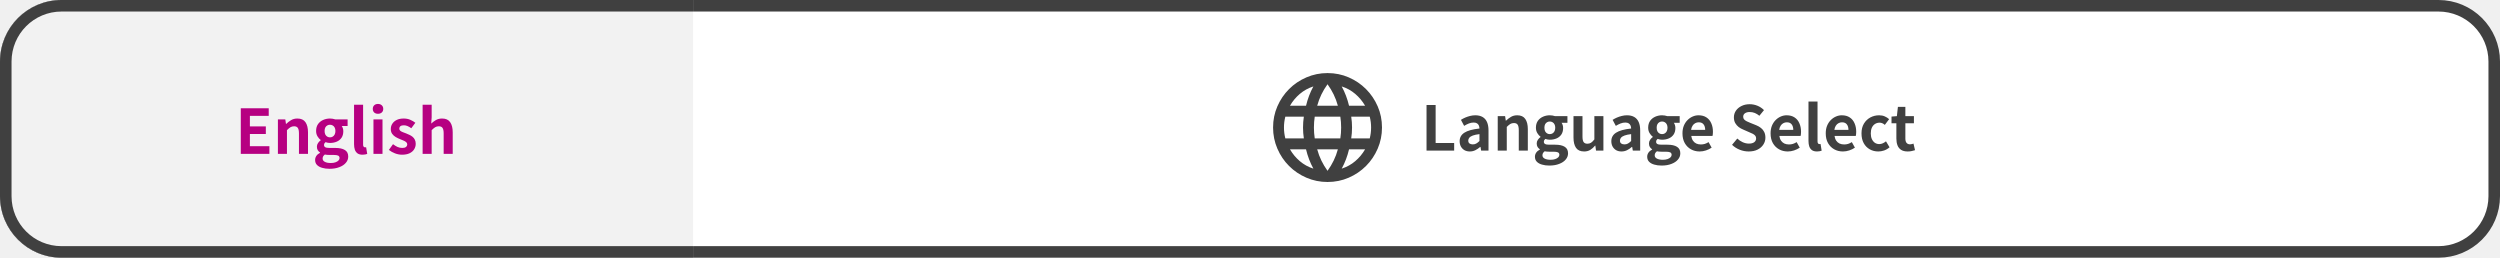
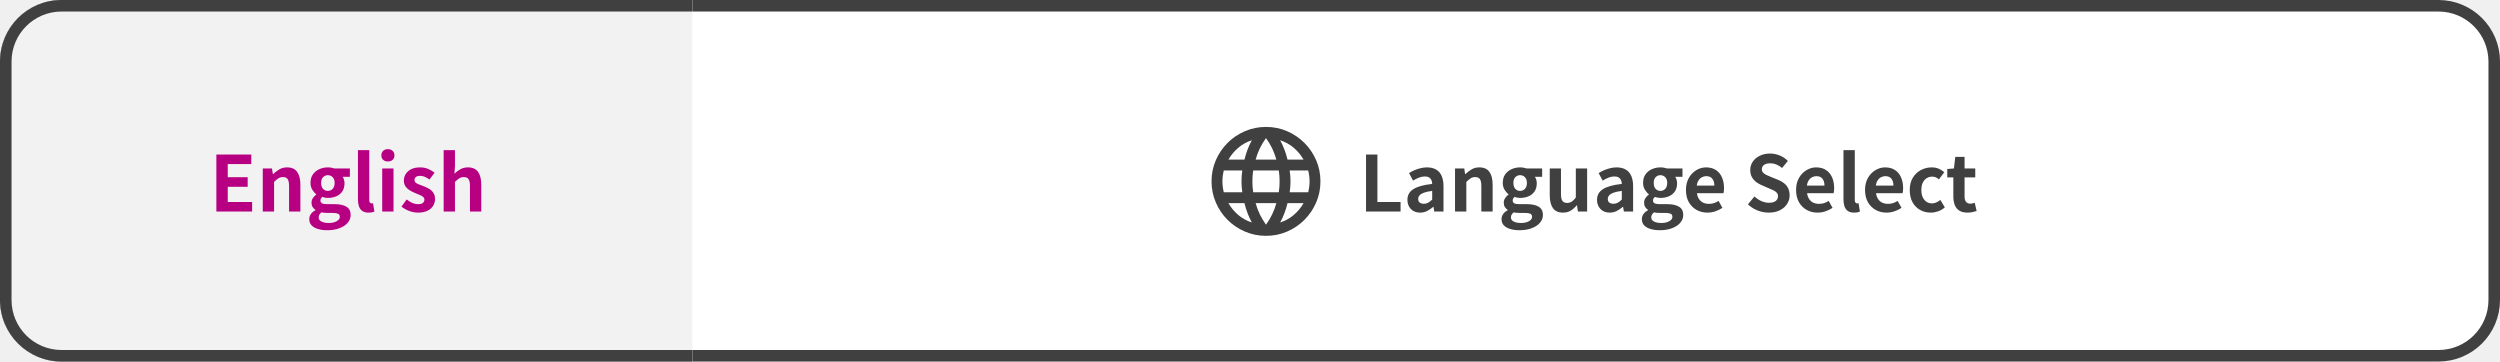
- <svg xmlns="http://www.w3.org/2000/svg" width="650" height="67" viewBox="0 0 650 67" fill="none">
-   <rect x="1.5" y="1.5" width="647" height="64" rx="14.5" fill="white" />
-   <rect x="1.5" y="1.5" width="647" height="64" rx="14.5" stroke="#404040" stroke-width="3" />
+ <svg xmlns="http://www.w3.org/2000/svg" width="650" height="94" viewBox="0 0 650 94" fill="none">
+   <rect x="1.5" y="1.5" width="647" height="91" rx="14.5" fill="white" />
+   <rect x="1.5" y="1.5" width="647" height="91" rx="14.5" stroke="#404040" stroke-width="3" />
  <mask id="path-2-inside-1_28_1724" fill="white">
-     <path d="M0 16C0 7.163 7.163 0 16 0H180.198V67H16C7.163 67 0 59.837 0 51V16Z" />
+     <path d="M0 16C0 7.163 7.163 0 16 0H180V94H16C7.163 94 0 86.837 0 78V16Z" />
  </mask>
-   <path d="M0 16C0 7.163 7.163 0 16 0H180.198V67H16C7.163 67 0 59.837 0 51V16Z" fill="#F2F2F2" />
-   <path d="M-3 16C-3 5.507 5.507 -3 16 -3H180.198V3H16C8.82 3 3 8.82 3 16H-3ZM180.198 70H16C5.507 70 -3 61.493 -3 51H3C3 58.18 8.82 64 16 64H180.198V70ZM16 70C5.507 70 -3 61.493 -3 51V16C-3 5.507 5.507 -3 16 -3V3C8.82 3 3 8.82 3 16V51C3 58.18 8.82 64 16 64V70ZM16 64M180.198 0V67V0" fill="#404040" mask="url(#path-2-inside-1_28_1724)" />
-   <path d="M62.604 40V28.144H69.868V30.128H64.972V32.864H69.116V34.848H64.972V38.016H70.044V40H62.604ZM72.256 40V31.04H74.176L74.352 32.224H74.4C74.795 31.84 75.227 31.509 75.696 31.232C76.165 30.955 76.704 30.816 77.312 30.816C78.283 30.816 78.987 31.136 79.424 31.776C79.862 32.405 80.08 33.285 80.08 34.416V40H77.728V34.704C77.728 34.011 77.627 33.525 77.424 33.248C77.232 32.971 76.912 32.832 76.464 32.832C76.102 32.832 75.781 32.917 75.504 33.088C75.237 33.259 74.939 33.509 74.608 33.84V40H72.256ZM85.658 43.888C84.954 43.888 84.32 43.803 83.754 43.632C83.189 43.472 82.741 43.221 82.41 42.88C82.09 42.549 81.93 42.117 81.93 41.584C81.93 41.211 82.037 40.864 82.25 40.544C82.463 40.224 82.784 39.952 83.21 39.728V39.648C82.975 39.499 82.778 39.301 82.618 39.056C82.469 38.811 82.394 38.501 82.394 38.128C82.394 37.797 82.49 37.488 82.682 37.2C82.885 36.901 83.12 36.656 83.386 36.464V36.4C83.077 36.176 82.799 35.861 82.554 35.456C82.309 35.051 82.186 34.581 82.186 34.048C82.186 33.344 82.352 32.752 82.682 32.272C83.023 31.792 83.472 31.429 84.026 31.184C84.581 30.939 85.168 30.816 85.786 30.816C86.053 30.816 86.298 30.837 86.522 30.88C86.757 30.923 86.97 30.976 87.162 31.04H90.378V32.768H88.858C88.975 32.928 89.072 33.125 89.146 33.36C89.221 33.595 89.258 33.851 89.258 34.128C89.258 34.8 89.103 35.365 88.794 35.824C88.485 36.272 88.069 36.608 87.546 36.832C87.023 37.056 86.437 37.168 85.786 37.168C85.626 37.168 85.445 37.152 85.242 37.12C85.04 37.077 84.837 37.024 84.634 36.96C84.517 37.067 84.421 37.179 84.346 37.296C84.282 37.403 84.25 37.552 84.25 37.744C84.25 37.968 84.352 38.144 84.554 38.272C84.767 38.4 85.135 38.464 85.658 38.464H87.194C88.272 38.464 89.098 38.645 89.674 39.008C90.25 39.36 90.538 39.925 90.538 40.704C90.538 41.312 90.335 41.851 89.93 42.32C89.535 42.8 88.97 43.179 88.234 43.456C87.509 43.744 86.65 43.888 85.658 43.888ZM85.786 35.712C86.053 35.712 86.293 35.648 86.506 35.52C86.719 35.392 86.89 35.205 87.018 34.96C87.146 34.704 87.21 34.4 87.21 34.048C87.21 33.696 87.146 33.403 87.018 33.168C86.89 32.923 86.719 32.741 86.506 32.624C86.293 32.496 86.053 32.432 85.786 32.432C85.53 32.432 85.296 32.496 85.082 32.624C84.869 32.741 84.698 32.923 84.57 33.168C84.453 33.403 84.394 33.696 84.394 34.048C84.394 34.4 84.453 34.704 84.57 34.96C84.698 35.205 84.869 35.392 85.082 35.52C85.296 35.648 85.53 35.712 85.786 35.712ZM86.01 42.384C86.469 42.384 86.864 42.325 87.194 42.208C87.535 42.091 87.802 41.936 87.994 41.744C88.186 41.552 88.282 41.339 88.282 41.104C88.282 40.784 88.154 40.565 87.898 40.448C87.642 40.341 87.274 40.288 86.794 40.288H85.69C85.424 40.288 85.194 40.277 85.002 40.256C84.81 40.245 84.629 40.219 84.458 40.176C84.255 40.336 84.106 40.501 84.01 40.672C83.925 40.853 83.882 41.04 83.882 41.232C83.882 41.595 84.074 41.877 84.458 42.08C84.842 42.283 85.359 42.384 86.01 42.384ZM94.277 40.224C93.722 40.224 93.285 40.112 92.965 39.888C92.645 39.653 92.41 39.333 92.261 38.928C92.122 38.512 92.053 38.032 92.053 37.488V27.232H94.405V37.584C94.405 37.851 94.453 38.037 94.549 38.144C94.656 38.251 94.762 38.304 94.869 38.304C94.922 38.304 94.97 38.304 95.013 38.304C95.056 38.293 95.114 38.283 95.189 38.272L95.477 40.016C95.338 40.069 95.168 40.117 94.965 40.16C94.773 40.203 94.544 40.224 94.277 40.224ZM97.1 40V31.04H99.452V40H97.1ZM98.284 29.584C97.868 29.584 97.537 29.472 97.292 29.248C97.047 29.013 96.924 28.699 96.924 28.304C96.924 27.92 97.047 27.611 97.292 27.376C97.537 27.141 97.868 27.024 98.284 27.024C98.679 27.024 99.004 27.141 99.26 27.376C99.516 27.611 99.644 27.92 99.644 28.304C99.644 28.699 99.516 29.013 99.26 29.248C99.004 29.472 98.679 29.584 98.284 29.584ZM104.519 40.224C103.922 40.224 103.314 40.107 102.695 39.872C102.087 39.637 101.559 39.339 101.111 38.976L102.183 37.488C102.578 37.787 102.967 38.027 103.351 38.208C103.746 38.379 104.157 38.464 104.583 38.464C105.031 38.464 105.357 38.379 105.559 38.208C105.773 38.027 105.879 37.797 105.879 37.52C105.879 37.296 105.789 37.109 105.607 36.96C105.426 36.8 105.191 36.661 104.903 36.544C104.615 36.416 104.317 36.293 104.007 36.176C103.634 36.027 103.261 35.845 102.887 35.632C102.525 35.419 102.221 35.147 101.975 34.816C101.73 34.475 101.607 34.053 101.607 33.552C101.607 33.019 101.746 32.549 102.023 32.144C102.301 31.728 102.685 31.403 103.175 31.168C103.677 30.933 104.269 30.816 104.951 30.816C105.602 30.816 106.178 30.928 106.679 31.152C107.191 31.376 107.629 31.632 107.991 31.92L106.935 33.344C106.615 33.109 106.295 32.923 105.975 32.784C105.666 32.645 105.346 32.576 105.015 32.576C104.599 32.576 104.295 32.656 104.103 32.816C103.911 32.976 103.815 33.184 103.815 33.44C103.815 33.653 103.895 33.835 104.055 33.984C104.215 34.123 104.434 34.245 104.711 34.352C104.989 34.459 105.282 34.571 105.591 34.688C105.89 34.795 106.183 34.923 106.471 35.072C106.77 35.211 107.042 35.381 107.287 35.584C107.533 35.787 107.725 36.037 107.863 36.336C108.013 36.624 108.087 36.976 108.087 37.392C108.087 37.915 107.949 38.395 107.671 38.832C107.405 39.259 107.005 39.6 106.471 39.856C105.949 40.101 105.298 40.224 104.519 40.224ZM109.881 40V27.232H112.233V30.448L112.121 32.128C112.473 31.787 112.879 31.483 113.337 31.216C113.796 30.949 114.329 30.816 114.937 30.816C115.908 30.816 116.612 31.136 117.049 31.776C117.487 32.405 117.705 33.285 117.705 34.416V40H115.353V34.704C115.353 34.011 115.252 33.525 115.049 33.248C114.857 32.971 114.537 32.832 114.089 32.832C113.727 32.832 113.407 32.917 113.129 33.088C112.863 33.259 112.564 33.509 112.233 33.84V40H109.881Z" fill="#B60081" />
-   <path d="M370.898 39.158V27.302H373.266V37.174H378.082V39.158H370.898ZM382.148 39.382C381.625 39.382 381.161 39.27 380.756 39.046C380.361 38.812 380.052 38.492 379.828 38.086C379.615 37.681 379.508 37.222 379.508 36.71C379.508 35.761 379.919 35.025 380.74 34.502C381.561 33.969 382.868 33.606 384.66 33.414C384.649 33.116 384.596 32.854 384.5 32.63C384.404 32.396 384.244 32.209 384.02 32.07C383.807 31.932 383.513 31.862 383.14 31.862C382.724 31.862 382.313 31.942 381.908 32.102C381.503 32.262 381.092 32.47 380.676 32.726L379.844 31.158C380.196 30.934 380.569 30.737 380.964 30.566C381.359 30.396 381.775 30.257 382.212 30.15C382.649 30.033 383.103 29.974 383.572 29.974C384.329 29.974 384.964 30.124 385.476 30.422C385.988 30.721 386.372 31.164 386.628 31.75C386.884 32.337 387.012 33.062 387.012 33.926V39.158H385.092L384.932 38.198H384.852C384.468 38.54 384.052 38.822 383.604 39.046C383.156 39.27 382.671 39.382 382.148 39.382ZM382.932 37.542C383.263 37.542 383.561 37.468 383.828 37.318C384.105 37.158 384.383 36.94 384.66 36.662V34.87C383.935 34.956 383.359 35.078 382.932 35.238C382.505 35.398 382.201 35.59 382.02 35.814C381.839 36.028 381.748 36.268 381.748 36.534C381.748 36.886 381.855 37.142 382.068 37.302C382.292 37.462 382.58 37.542 382.932 37.542ZM389.409 39.158V30.198H391.329L391.505 31.382H391.553C391.948 30.998 392.38 30.668 392.849 30.39C393.318 30.113 393.857 29.974 394.465 29.974C395.436 29.974 396.14 30.294 396.577 30.934C397.014 31.564 397.233 32.444 397.233 33.574V39.158H394.881V33.862C394.881 33.169 394.78 32.684 394.577 32.406C394.385 32.129 394.065 31.99 393.617 31.99C393.254 31.99 392.934 32.076 392.657 32.246C392.39 32.417 392.092 32.668 391.761 32.998V39.158H389.409ZM402.811 43.046C402.107 43.046 401.472 42.961 400.907 42.79C400.342 42.63 399.894 42.38 399.563 42.038C399.243 41.708 399.083 41.276 399.083 40.742C399.083 40.369 399.19 40.022 399.403 39.702C399.616 39.382 399.936 39.11 400.363 38.886V38.806C400.128 38.657 399.931 38.46 399.771 38.214C399.622 37.969 399.547 37.66 399.547 37.286C399.547 36.956 399.643 36.646 399.835 36.358C400.038 36.06 400.272 35.814 400.539 35.622V35.558C400.23 35.334 399.952 35.02 399.707 34.614C399.462 34.209 399.339 33.74 399.339 33.206C399.339 32.502 399.504 31.91 399.835 31.43C400.176 30.95 400.624 30.588 401.179 30.342C401.734 30.097 402.32 29.974 402.939 29.974C403.206 29.974 403.451 29.996 403.675 30.038C403.91 30.081 404.123 30.134 404.315 30.198H407.531V31.926H406.011C406.128 32.086 406.224 32.284 406.299 32.518C406.374 32.753 406.411 33.009 406.411 33.286C406.411 33.958 406.256 34.524 405.947 34.982C405.638 35.43 405.222 35.766 404.699 35.99C404.176 36.214 403.59 36.326 402.939 36.326C402.779 36.326 402.598 36.31 402.395 36.278C402.192 36.236 401.99 36.182 401.787 36.118C401.67 36.225 401.574 36.337 401.499 36.454C401.435 36.561 401.403 36.71 401.403 36.902C401.403 37.126 401.504 37.302 401.707 37.43C401.92 37.558 402.288 37.622 402.811 37.622H404.347C405.424 37.622 406.251 37.804 406.827 38.166C407.403 38.518 407.691 39.084 407.691 39.862C407.691 40.47 407.488 41.009 407.083 41.478C406.688 41.958 406.123 42.337 405.387 42.614C404.662 42.902 403.803 43.046 402.811 43.046ZM402.939 34.87C403.206 34.87 403.446 34.806 403.659 34.678C403.872 34.55 404.043 34.364 404.171 34.118C404.299 33.862 404.363 33.558 404.363 33.206C404.363 32.854 404.299 32.561 404.171 32.326C404.043 32.081 403.872 31.9 403.659 31.782C403.446 31.654 403.206 31.59 402.939 31.59C402.683 31.59 402.448 31.654 402.235 31.782C402.022 31.9 401.851 32.081 401.723 32.326C401.606 32.561 401.547 32.854 401.547 33.206C401.547 33.558 401.606 33.862 401.723 34.118C401.851 34.364 402.022 34.55 402.235 34.678C402.448 34.806 402.683 34.87 402.939 34.87ZM403.163 41.542C403.622 41.542 404.016 41.484 404.347 41.366C404.688 41.249 404.955 41.094 405.147 40.902C405.339 40.71 405.435 40.497 405.435 40.262C405.435 39.942 405.307 39.724 405.051 39.606C404.795 39.5 404.427 39.446 403.947 39.446H402.843C402.576 39.446 402.347 39.436 402.155 39.414C401.963 39.404 401.782 39.377 401.611 39.334C401.408 39.494 401.259 39.66 401.163 39.83C401.078 40.012 401.035 40.198 401.035 40.39C401.035 40.753 401.227 41.036 401.611 41.238C401.995 41.441 402.512 41.542 403.163 41.542ZM411.878 39.382C410.907 39.382 410.203 39.068 409.766 38.438C409.329 37.798 409.11 36.913 409.11 35.782V30.198H411.446V35.494C411.446 36.188 411.547 36.673 411.75 36.95C411.953 37.228 412.278 37.366 412.726 37.366C413.089 37.366 413.403 37.281 413.67 37.11C413.947 36.929 414.235 36.641 414.534 36.246V30.198H416.886V39.158H414.966L414.79 37.862H414.726C414.342 38.321 413.926 38.689 413.478 38.966C413.03 39.244 412.497 39.382 411.878 39.382ZM421.585 39.382C421.063 39.382 420.599 39.27 420.193 39.046C419.799 38.812 419.489 38.492 419.265 38.086C419.052 37.681 418.945 37.222 418.945 36.71C418.945 35.761 419.356 35.025 420.177 34.502C420.999 33.969 422.305 33.606 424.097 33.414C424.087 33.116 424.033 32.854 423.937 32.63C423.841 32.396 423.681 32.209 423.457 32.07C423.244 31.932 422.951 31.862 422.577 31.862C422.161 31.862 421.751 31.942 421.345 32.102C420.94 32.262 420.529 32.47 420.113 32.726L419.281 31.158C419.633 30.934 420.007 30.737 420.401 30.566C420.796 30.396 421.212 30.257 421.649 30.15C422.087 30.033 422.54 29.974 423.009 29.974C423.767 29.974 424.401 30.124 424.913 30.422C425.425 30.721 425.809 31.164 426.065 31.75C426.321 32.337 426.449 33.062 426.449 33.926V39.158H424.529L424.369 38.198H424.289C423.905 38.54 423.489 38.822 423.041 39.046C422.593 39.27 422.108 39.382 421.585 39.382ZM422.369 37.542C422.7 37.542 422.999 37.468 423.265 37.318C423.543 37.158 423.82 36.94 424.097 36.662V34.87C423.372 34.956 422.796 35.078 422.369 35.238C421.943 35.398 421.639 35.59 421.457 35.814C421.276 36.028 421.185 36.268 421.185 36.534C421.185 36.886 421.292 37.142 421.505 37.302C421.729 37.462 422.017 37.542 422.369 37.542ZM431.999 43.046C431.295 43.046 430.66 42.961 430.095 42.79C429.529 42.63 429.081 42.38 428.751 42.038C428.431 41.708 428.271 41.276 428.271 40.742C428.271 40.369 428.377 40.022 428.591 39.702C428.804 39.382 429.124 39.11 429.551 38.886V38.806C429.316 38.657 429.119 38.46 428.959 38.214C428.809 37.969 428.735 37.66 428.735 37.286C428.735 36.956 428.831 36.646 429.023 36.358C429.225 36.06 429.46 35.814 429.727 35.622V35.558C429.417 35.334 429.14 35.02 428.895 34.614C428.649 34.209 428.527 33.74 428.527 33.206C428.527 32.502 428.692 31.91 429.023 31.43C429.364 30.95 429.812 30.588 430.367 30.342C430.921 30.097 431.508 29.974 432.127 29.974C432.393 29.974 432.639 29.996 432.863 30.038C433.097 30.081 433.311 30.134 433.503 30.198H436.719V31.926H435.199C435.316 32.086 435.412 32.284 435.487 32.518C435.561 32.753 435.599 33.009 435.599 33.286C435.599 33.958 435.444 34.524 435.135 34.982C434.825 35.43 434.409 35.766 433.887 35.99C433.364 36.214 432.777 36.326 432.127 36.326C431.967 36.326 431.785 36.31 431.583 36.278C431.38 36.236 431.177 36.182 430.975 36.118C430.857 36.225 430.761 36.337 430.687 36.454C430.623 36.561 430.591 36.71 430.591 36.902C430.591 37.126 430.692 37.302 430.895 37.43C431.108 37.558 431.476 37.622 431.999 37.622H433.535C434.612 37.622 435.439 37.804 436.015 38.166C436.591 38.518 436.879 39.084 436.879 39.862C436.879 40.47 436.676 41.009 436.271 41.478C435.876 41.958 435.311 42.337 434.575 42.614C433.849 42.902 432.991 43.046 431.999 43.046ZM432.127 34.87C432.393 34.87 432.633 34.806 432.847 34.678C433.06 34.55 433.231 34.364 433.359 34.118C433.487 33.862 433.551 33.558 433.551 33.206C433.551 32.854 433.487 32.561 433.359 32.326C433.231 32.081 433.06 31.9 432.847 31.782C432.633 31.654 432.393 31.59 432.127 31.59C431.871 31.59 431.636 31.654 431.423 31.782C431.209 31.9 431.039 32.081 430.911 32.326C430.793 32.561 430.735 32.854 430.735 33.206C430.735 33.558 430.793 33.862 430.911 34.118C431.039 34.364 431.209 34.55 431.423 34.678C431.636 34.806 431.871 34.87 432.127 34.87ZM432.351 41.542C432.809 41.542 433.204 41.484 433.535 41.366C433.876 41.249 434.143 41.094 434.335 40.902C434.527 40.71 434.623 40.497 434.623 40.262C434.623 39.942 434.495 39.724 434.239 39.606C433.983 39.5 433.615 39.446 433.135 39.446H432.031C431.764 39.446 431.535 39.436 431.343 39.414C431.151 39.404 430.969 39.377 430.799 39.334C430.596 39.494 430.447 39.66 430.351 39.83C430.265 40.012 430.223 40.198 430.223 40.39C430.223 40.753 430.415 41.036 430.799 41.238C431.183 41.441 431.7 41.542 432.351 41.542ZM441.907 39.382C441.075 39.382 440.323 39.196 439.651 38.822C438.979 38.449 438.44 37.91 438.035 37.206C437.64 36.502 437.443 35.66 437.443 34.678C437.443 33.953 437.555 33.302 437.779 32.726C438.013 32.15 438.328 31.66 438.723 31.254C439.128 30.838 439.576 30.524 440.067 30.31C440.568 30.086 441.085 29.974 441.619 29.974C442.44 29.974 443.128 30.161 443.683 30.534C444.237 30.897 444.653 31.404 444.931 32.054C445.219 32.694 445.363 33.43 445.363 34.262C445.363 34.476 445.352 34.684 445.331 34.886C445.309 35.078 445.283 35.233 445.251 35.35H439.731C439.795 35.83 439.939 36.236 440.163 36.566C440.387 36.897 440.675 37.148 441.027 37.318C441.379 37.478 441.779 37.558 442.227 37.558C442.589 37.558 442.931 37.51 443.251 37.414C443.571 37.308 443.896 37.153 444.227 36.95L445.027 38.39C444.589 38.689 444.099 38.929 443.555 39.11C443.011 39.292 442.461 39.382 441.907 39.382ZM439.683 33.766H443.347C443.347 33.169 443.208 32.694 442.931 32.342C442.664 31.98 442.237 31.798 441.651 31.798C441.341 31.798 441.048 31.873 440.771 32.022C440.493 32.161 440.259 32.38 440.067 32.678C439.875 32.966 439.747 33.329 439.683 33.766ZM454.653 39.382C453.863 39.382 453.09 39.233 452.333 38.934C451.575 38.636 450.909 38.209 450.333 37.654L451.693 36.022C452.109 36.417 452.583 36.737 453.117 36.982C453.661 37.217 454.189 37.334 454.701 37.334C455.319 37.334 455.789 37.212 456.109 36.966C456.429 36.721 456.589 36.39 456.589 35.974C456.589 35.676 456.509 35.441 456.349 35.27C456.199 35.089 455.991 34.929 455.725 34.79C455.458 34.652 455.149 34.513 454.797 34.374L453.229 33.686C452.834 33.526 452.45 33.313 452.077 33.046C451.714 32.769 451.41 32.422 451.165 32.006C450.93 31.59 450.813 31.094 450.813 30.518C450.813 29.868 450.989 29.286 451.341 28.774C451.693 28.262 452.178 27.857 452.797 27.558C453.415 27.249 454.119 27.094 454.909 27.094C455.613 27.094 456.29 27.228 456.941 27.494C457.591 27.761 458.157 28.14 458.637 28.63L457.437 30.102C457.063 29.793 456.674 29.553 456.269 29.382C455.863 29.212 455.41 29.126 454.909 29.126C454.397 29.126 453.986 29.238 453.677 29.462C453.378 29.676 453.229 29.98 453.229 30.374C453.229 30.652 453.314 30.881 453.485 31.062C453.655 31.244 453.879 31.404 454.157 31.542C454.434 31.67 454.738 31.804 455.069 31.942L456.621 32.566C457.101 32.758 457.517 32.998 457.869 33.286C458.231 33.574 458.509 33.921 458.701 34.326C458.903 34.732 459.005 35.222 459.005 35.798C459.005 36.438 458.829 37.03 458.477 37.574C458.135 38.118 457.639 38.556 456.989 38.886C456.349 39.217 455.57 39.382 454.653 39.382ZM464.813 39.382C463.981 39.382 463.229 39.196 462.557 38.822C461.885 38.449 461.346 37.91 460.941 37.206C460.546 36.502 460.349 35.66 460.349 34.678C460.349 33.953 460.461 33.302 460.685 32.726C460.92 32.15 461.234 31.66 461.629 31.254C462.034 30.838 462.482 30.524 462.973 30.31C463.474 30.086 463.992 29.974 464.525 29.974C465.346 29.974 466.034 30.161 466.589 30.534C467.144 30.897 467.56 31.404 467.837 32.054C468.125 32.694 468.269 33.43 468.269 34.262C468.269 34.476 468.258 34.684 468.237 34.886C468.216 35.078 468.189 35.233 468.157 35.35H462.637C462.701 35.83 462.845 36.236 463.069 36.566C463.293 36.897 463.581 37.148 463.933 37.318C464.285 37.478 464.685 37.558 465.133 37.558C465.496 37.558 465.837 37.51 466.157 37.414C466.477 37.308 466.802 37.153 467.133 36.95L467.933 38.39C467.496 38.689 467.005 38.929 466.461 39.11C465.917 39.292 465.368 39.382 464.813 39.382ZM462.589 33.766H466.253C466.253 33.169 466.114 32.694 465.837 32.342C465.57 31.98 465.144 31.798 464.557 31.798C464.248 31.798 463.954 31.873 463.677 32.022C463.4 32.161 463.165 32.38 462.973 32.678C462.781 32.966 462.653 33.329 462.589 33.766ZM472.43 39.382C471.875 39.382 471.438 39.27 471.118 39.046C470.798 38.812 470.563 38.492 470.414 38.086C470.275 37.67 470.206 37.19 470.206 36.646V26.39H472.558V36.742C472.558 37.009 472.606 37.196 472.702 37.302C472.809 37.409 472.915 37.462 473.022 37.462C473.075 37.462 473.123 37.462 473.166 37.462C473.209 37.452 473.267 37.441 473.342 37.43L473.63 39.174C473.491 39.228 473.321 39.276 473.118 39.318C472.926 39.361 472.697 39.382 472.43 39.382ZM479.157 39.382C478.325 39.382 477.573 39.196 476.901 38.822C476.229 38.449 475.69 37.91 475.285 37.206C474.89 36.502 474.693 35.66 474.693 34.678C474.693 33.953 474.805 33.302 475.029 32.726C475.263 32.15 475.578 31.66 475.973 31.254C476.378 30.838 476.826 30.524 477.317 30.31C477.818 30.086 478.335 29.974 478.869 29.974C479.69 29.974 480.378 30.161 480.933 30.534C481.487 30.897 481.903 31.404 482.181 32.054C482.469 32.694 482.613 33.43 482.613 34.262C482.613 34.476 482.602 34.684 482.581 34.886C482.559 35.078 482.533 35.233 482.501 35.35H476.981C477.045 35.83 477.189 36.236 477.413 36.566C477.637 36.897 477.925 37.148 478.277 37.318C478.629 37.478 479.029 37.558 479.477 37.558C479.839 37.558 480.181 37.51 480.501 37.414C480.821 37.308 481.146 37.153 481.477 36.95L482.277 38.39C481.839 38.689 481.349 38.929 480.805 39.11C480.261 39.292 479.711 39.382 479.157 39.382ZM476.933 33.766H480.597C480.597 33.169 480.458 32.694 480.181 32.342C479.914 31.98 479.487 31.798 478.901 31.798C478.591 31.798 478.298 31.873 478.021 32.022C477.743 32.161 477.509 32.38 477.317 32.678C477.125 32.966 476.997 33.329 476.933 33.766ZM488.358 39.382C487.536 39.382 486.795 39.196 486.134 38.822C485.472 38.449 484.95 37.916 484.566 37.222C484.182 36.518 483.99 35.67 483.99 34.678C483.99 33.686 484.198 32.844 484.614 32.15C485.04 31.446 485.6 30.908 486.294 30.534C486.998 30.161 487.755 29.974 488.566 29.974C489.12 29.974 489.611 30.07 490.038 30.262C490.464 30.444 490.843 30.684 491.174 30.982L490.054 32.47C489.84 32.278 489.622 32.134 489.398 32.038C489.174 31.942 488.939 31.894 488.694 31.894C488.235 31.894 487.83 32.012 487.478 32.246C487.136 32.47 486.87 32.79 486.678 33.206C486.496 33.622 486.406 34.113 486.406 34.678C486.406 35.244 486.496 35.734 486.678 36.15C486.87 36.566 487.131 36.892 487.462 37.126C487.803 37.35 488.187 37.462 488.614 37.462C488.934 37.462 489.243 37.393 489.542 37.254C489.84 37.116 490.112 36.945 490.358 36.742L491.286 38.294C490.859 38.668 490.384 38.945 489.862 39.126C489.35 39.297 488.848 39.382 488.358 39.382ZM496.002 39.382C495.298 39.382 494.727 39.244 494.29 38.966C493.852 38.678 493.538 38.284 493.346 37.782C493.154 37.281 493.058 36.7 493.058 36.038V32.054H491.794V30.31L493.186 30.198L493.458 27.782H495.394V30.198H497.618V32.054H495.394V36.022C495.394 36.534 495.5 36.913 495.714 37.158C495.927 37.404 496.231 37.526 496.626 37.526C496.775 37.526 496.93 37.505 497.09 37.462C497.25 37.42 497.388 37.377 497.506 37.334L497.906 39.046C497.66 39.121 497.378 39.196 497.058 39.27C496.748 39.345 496.396 39.382 496.002 39.382Z" fill="#404040" />
-   <path d="M345.158 47.317C343.223 47.317 341.395 46.945 339.672 46.202C337.949 45.459 336.445 44.444 335.159 43.158C333.873 41.872 332.858 40.367 332.115 38.645C331.372 36.922 331 35.093 331 33.158C331 31.2 331.372 29.365 332.115 27.654C332.858 25.944 333.873 24.445 335.159 23.159C336.445 21.873 337.949 20.858 339.672 20.115C341.395 19.372 343.223 19 345.158 19C347.117 19 348.952 19.372 350.662 20.115C352.373 20.858 353.872 21.873 355.158 23.159C356.444 24.445 357.459 25.944 358.202 27.654C358.945 29.365 359.317 31.2 359.317 33.158C359.317 35.093 358.945 36.922 358.202 38.645C357.459 40.367 356.444 41.872 355.158 43.158C353.872 44.444 352.373 45.459 350.662 46.202C348.952 46.945 347.117 47.317 345.158 47.317ZM345.158 44.414C345.772 43.565 346.303 42.68 346.751 41.76C347.2 40.839 347.565 39.86 347.849 38.822H342.468C342.751 39.86 343.117 40.839 343.566 41.76C344.014 42.68 344.545 43.565 345.158 44.414ZM341.477 43.848C341.052 43.069 340.681 42.261 340.362 41.423C340.044 40.586 339.778 39.718 339.566 38.822H335.389C336.073 40.002 336.929 41.028 337.955 41.901C338.982 42.774 340.156 43.423 341.477 43.848ZM348.84 43.848C350.161 43.423 351.335 42.774 352.362 41.901C353.388 41.028 354.243 40.002 354.928 38.822H350.751C350.539 39.718 350.273 40.586 349.955 41.423C349.636 42.261 349.264 43.069 348.84 43.848ZM334.186 35.99H339C338.929 35.518 338.876 35.052 338.84 34.592C338.805 34.132 338.787 33.654 338.787 33.158C338.787 32.663 338.805 32.185 338.84 31.725C338.876 31.265 338.929 30.799 339 30.327H334.186C334.068 30.799 333.979 31.265 333.92 31.725C333.861 32.185 333.832 32.663 333.832 33.158C333.832 33.654 333.861 34.132 333.92 34.592C333.979 35.052 334.068 35.518 334.186 35.99ZM341.831 35.99H348.486C348.556 35.518 348.61 35.052 348.645 34.592C348.68 34.132 348.698 33.654 348.698 33.158C348.698 32.663 348.68 32.185 348.645 31.725C348.61 31.265 348.556 30.799 348.486 30.327H341.831C341.76 30.799 341.707 31.265 341.672 31.725C341.637 32.185 341.619 32.663 341.619 33.158C341.619 33.654 341.637 34.132 341.672 34.592C341.707 35.052 341.76 35.518 341.831 35.99ZM351.317 35.99H356.131C356.249 35.518 356.338 35.052 356.397 34.592C356.456 34.132 356.485 33.654 356.485 33.158C356.485 32.663 356.456 32.185 356.397 31.725C356.338 31.265 356.249 30.799 356.131 30.327H351.317C351.388 30.799 351.441 31.265 351.477 31.725C351.512 32.185 351.53 32.663 351.53 33.158C351.53 33.654 351.512 34.132 351.477 34.592C351.441 35.052 351.388 35.518 351.317 35.99ZM350.751 27.495H354.928C354.243 26.315 353.388 25.289 352.362 24.416C351.335 23.543 350.161 22.894 348.84 22.469C349.264 23.247 349.636 24.056 349.955 24.893C350.273 25.731 350.539 26.598 350.751 27.495ZM342.468 27.495H347.849C347.565 26.457 347.2 25.477 346.751 24.557C346.303 23.637 345.772 22.752 345.158 21.902C344.545 22.752 344.014 23.637 343.566 24.557C343.117 25.477 342.751 26.457 342.468 27.495ZM335.389 27.495H339.566C339.778 26.598 340.044 25.731 340.362 24.893C340.681 24.056 341.052 23.247 341.477 22.469C340.156 22.894 338.982 23.543 337.955 24.416C336.929 25.289 336.073 26.315 335.389 27.495Z" fill="#404040" />
+   <path d="M0 16C0 7.163 7.163 0 16 0H180V94H16C7.163 94 0 86.837 0 78V16Z" fill="#F2F2F2" />
+   <path d="M-3 16C-3 5.507 5.507 -3 16 -3H180V3H16C8.82 3 3 8.82 3 16H-3ZM180 97H16C5.507 97 -3 88.493 -3 78H3C3 85.18 8.82 91 16 91H180V97ZM16 97C5.507 97 -3 88.493 -3 78V16C-3 5.507 5.507 -3 16 -3V3C8.82 3 3 8.82 3 16V78C3 85.18 8.82 91 16 91V97ZM16 91M180 0V94V0" fill="#404040" mask="url(#path-2-inside-1_28_1724)" />
+   <path d="M56.255 55V40.18H65.335V42.66H59.215V46.08H64.395V48.56H59.215V52.52H65.555V55H56.255ZM68.32 55V43.8H70.72L70.94 45.28H71C71.494 44.8 72.034 44.387 72.62 44.04C73.207 43.693 73.88 43.52 74.64 43.52C75.854 43.52 76.734 43.92 77.28 44.72C77.827 45.507 78.1 46.607 78.1 48.02V55H75.16V48.38C75.16 47.513 75.034 46.907 74.78 46.56C74.54 46.213 74.14 46.04 73.58 46.04C73.127 46.04 72.727 46.147 72.38 46.36C72.047 46.573 71.674 46.887 71.26 47.3V55H68.32ZM85.073 59.86C84.193 59.86 83.399 59.753 82.693 59.54C81.986 59.34 81.426 59.027 81.013 58.6C80.613 58.187 80.413 57.647 80.413 56.98C80.413 56.513 80.546 56.08 80.813 55.68C81.079 55.28 81.479 54.94 82.013 54.66V54.56C81.719 54.373 81.473 54.127 81.273 53.82C81.086 53.513 80.993 53.127 80.993 52.66C80.993 52.247 81.113 51.86 81.353 51.5C81.606 51.127 81.899 50.82 82.233 50.58V50.5C81.846 50.22 81.499 49.827 81.193 49.32C80.886 48.813 80.733 48.227 80.733 47.56C80.733 46.68 80.939 45.94 81.353 45.34C81.779 44.74 82.339 44.287 83.033 43.98C83.726 43.673 84.459 43.52 85.233 43.52C85.566 43.52 85.873 43.547 86.153 43.6C86.446 43.653 86.713 43.72 86.953 43.8H90.973V45.96H89.073C89.219 46.16 89.339 46.407 89.433 46.7C89.526 46.993 89.573 47.313 89.573 47.66C89.573 48.5 89.379 49.207 88.993 49.78C88.606 50.34 88.086 50.76 87.433 51.04C86.779 51.32 86.046 51.46 85.233 51.46C85.033 51.46 84.806 51.44 84.553 51.4C84.299 51.347 84.046 51.28 83.793 51.2C83.646 51.333 83.526 51.473 83.433 51.62C83.353 51.753 83.313 51.94 83.313 52.18C83.313 52.46 83.439 52.68 83.693 52.84C83.959 53 84.419 53.08 85.073 53.08H86.993C88.339 53.08 89.373 53.307 90.093 53.76C90.813 54.2 91.173 54.907 91.173 55.88C91.173 56.64 90.919 57.313 90.413 57.9C89.919 58.5 89.213 58.973 88.293 59.32C87.386 59.68 86.313 59.86 85.073 59.86ZM85.233 49.64C85.566 49.64 85.866 49.56 86.133 49.4C86.399 49.24 86.613 49.007 86.773 48.7C86.933 48.38 87.013 48 87.013 47.56C87.013 47.12 86.933 46.753 86.773 46.46C86.613 46.153 86.399 45.927 86.133 45.78C85.866 45.62 85.566 45.54 85.233 45.54C84.913 45.54 84.619 45.62 84.353 45.78C84.086 45.927 83.873 46.153 83.713 46.46C83.566 46.753 83.493 47.12 83.493 47.56C83.493 48 83.566 48.38 83.713 48.7C83.873 49.007 84.086 49.24 84.353 49.4C84.619 49.56 84.913 49.64 85.233 49.64ZM85.513 57.98C86.086 57.98 86.579 57.907 86.993 57.76C87.419 57.613 87.753 57.42 87.993 57.18C88.233 56.94 88.353 56.673 88.353 56.38C88.353 55.98 88.193 55.707 87.873 55.56C87.553 55.427 87.093 55.36 86.493 55.36H85.113C84.779 55.36 84.493 55.347 84.253 55.32C84.013 55.307 83.786 55.273 83.573 55.22C83.319 55.42 83.133 55.627 83.013 55.84C82.906 56.067 82.853 56.3 82.853 56.54C82.853 56.993 83.093 57.347 83.573 57.6C84.053 57.853 84.699 57.98 85.513 57.98ZM95.846 55.28C95.153 55.28 94.606 55.14 94.206 54.86C93.806 54.567 93.513 54.167 93.326 53.66C93.153 53.14 93.066 52.54 93.066 51.86V39.04H96.006V51.98C96.006 52.313 96.066 52.547 96.186 52.68C96.32 52.813 96.453 52.88 96.586 52.88C96.653 52.88 96.713 52.88 96.766 52.88C96.82 52.867 96.893 52.853 96.986 52.84L97.346 55.02C97.173 55.087 96.96 55.147 96.706 55.2C96.466 55.253 96.18 55.28 95.846 55.28ZM99.375 55V43.8H102.315V55H99.375ZM100.855 41.98C100.335 41.98 99.922 41.84 99.615 41.56C99.308 41.267 99.155 40.873 99.155 40.38C99.155 39.9 99.308 39.513 99.615 39.22C99.922 38.927 100.335 38.78 100.855 38.78C101.348 38.78 101.755 38.927 102.075 39.22C102.395 39.513 102.555 39.9 102.555 40.38C102.555 40.873 102.395 41.267 102.075 41.56C101.755 41.84 101.348 41.98 100.855 41.98ZM108.649 55.28C107.902 55.28 107.142 55.133 106.369 54.84C105.609 54.547 104.949 54.173 104.389 53.72L105.729 51.86C106.222 52.233 106.709 52.533 107.189 52.76C107.682 52.973 108.196 53.08 108.729 53.08C109.289 53.08 109.696 52.973 109.949 52.76C110.216 52.533 110.349 52.247 110.349 51.9C110.349 51.62 110.236 51.387 110.009 51.2C109.782 51 109.489 50.827 109.129 50.68C108.769 50.52 108.396 50.367 108.009 50.22C107.542 50.033 107.076 49.807 106.609 49.54C106.156 49.273 105.776 48.933 105.469 48.52C105.162 48.093 105.009 47.567 105.009 46.94C105.009 46.273 105.182 45.687 105.529 45.18C105.876 44.66 106.356 44.253 106.969 43.96C107.596 43.667 108.336 43.52 109.189 43.52C110.002 43.52 110.722 43.66 111.349 43.94C111.989 44.22 112.536 44.54 112.989 44.9L111.669 46.68C111.269 46.387 110.869 46.153 110.469 45.98C110.082 45.807 109.682 45.72 109.269 45.72C108.749 45.72 108.369 45.82 108.129 46.02C107.889 46.22 107.769 46.48 107.769 46.8C107.769 47.067 107.869 47.293 108.069 47.48C108.269 47.653 108.542 47.807 108.889 47.94C109.236 48.073 109.602 48.213 109.989 48.36C110.362 48.493 110.729 48.653 111.089 48.84C111.462 49.013 111.802 49.227 112.109 49.48C112.416 49.733 112.656 50.047 112.829 50.42C113.016 50.78 113.109 51.22 113.109 51.74C113.109 52.393 112.936 52.993 112.589 53.54C112.256 54.073 111.756 54.5 111.089 54.82C110.436 55.127 109.622 55.28 108.649 55.28ZM115.351 55V39.04H118.291V43.06L118.151 45.16C118.591 44.733 119.098 44.353 119.671 44.02C120.245 43.687 120.911 43.52 121.671 43.52C122.885 43.52 123.765 43.92 124.311 44.72C124.858 45.507 125.131 46.607 125.131 48.02V55H122.191V48.38C122.191 47.513 122.065 46.907 121.811 46.56C121.571 46.213 121.171 46.04 120.611 46.04C120.158 46.04 119.758 46.147 119.411 46.36C119.078 46.573 118.705 46.887 118.291 47.3V55H115.351Z" fill="#B60081" />
+   <path d="M355.168 55V40.18H358.128V52.52H364.148V55H355.168ZM369.231 55.28C368.577 55.28 367.997 55.14 367.491 54.86C366.997 54.567 366.611 54.167 366.331 53.66C366.064 53.153 365.931 52.58 365.931 51.94C365.931 50.753 366.444 49.833 367.471 49.18C368.497 48.513 370.131 48.06 372.371 47.82C372.357 47.447 372.291 47.12 372.171 46.84C372.051 46.547 371.851 46.313 371.571 46.14C371.304 45.967 370.937 45.88 370.471 45.88C369.951 45.88 369.437 45.98 368.931 46.18C368.424 46.38 367.911 46.64 367.391 46.96L366.351 45C366.791 44.72 367.257 44.473 367.751 44.26C368.244 44.047 368.764 43.873 369.311 43.74C369.857 43.593 370.424 43.52 371.011 43.52C371.957 43.52 372.751 43.707 373.391 44.08C374.031 44.453 374.511 45.007 374.831 45.74C375.151 46.473 375.311 47.38 375.311 48.46V55H372.911L372.711 53.8H372.611C372.131 54.227 371.611 54.58 371.051 54.86C370.491 55.14 369.884 55.28 369.231 55.28ZM370.211 52.98C370.624 52.98 370.997 52.887 371.331 52.7C371.677 52.5 372.024 52.227 372.371 51.88V49.64C371.464 49.747 370.744 49.9 370.211 50.1C369.677 50.3 369.297 50.54 369.071 50.82C368.844 51.087 368.731 51.387 368.731 51.72C368.731 52.16 368.864 52.48 369.131 52.68C369.411 52.88 369.771 52.98 370.211 52.98ZM378.307 55V43.8H380.707L380.927 45.28H380.987C381.48 44.8 382.02 44.387 382.607 44.04C383.194 43.693 383.867 43.52 384.627 43.52C385.84 43.52 386.72 43.92 387.267 44.72C387.814 45.507 388.087 46.607 388.087 48.02V55H385.147V48.38C385.147 47.513 385.02 46.907 384.767 46.56C384.527 46.213 384.127 46.04 383.567 46.04C383.114 46.04 382.714 46.147 382.367 46.36C382.034 46.573 381.66 46.887 381.247 47.3V55H378.307ZM395.06 59.86C394.18 59.86 393.386 59.753 392.68 59.54C391.973 59.34 391.413 59.027 391 58.6C390.6 58.187 390.4 57.647 390.4 56.98C390.4 56.513 390.533 56.08 390.8 55.68C391.066 55.28 391.466 54.94 392 54.66V54.56C391.706 54.373 391.46 54.127 391.26 53.82C391.073 53.513 390.98 53.127 390.98 52.66C390.98 52.247 391.1 51.86 391.34 51.5C391.593 51.127 391.886 50.82 392.22 50.58V50.5C391.833 50.22 391.486 49.827 391.18 49.32C390.873 48.813 390.72 48.227 390.72 47.56C390.72 46.68 390.926 45.94 391.34 45.34C391.766 44.74 392.326 44.287 393.02 43.98C393.713 43.673 394.446 43.52 395.22 43.52C395.553 43.52 395.86 43.547 396.14 43.6C396.433 43.653 396.7 43.72 396.94 43.8H400.96V45.96H399.06C399.206 46.16 399.326 46.407 399.42 46.7C399.513 46.993 399.56 47.313 399.56 47.66C399.56 48.5 399.366 49.207 398.98 49.78C398.593 50.34 398.073 50.76 397.42 51.04C396.766 51.32 396.033 51.46 395.22 51.46C395.02 51.46 394.793 51.44 394.54 51.4C394.286 51.347 394.033 51.28 393.78 51.2C393.633 51.333 393.513 51.473 393.42 51.62C393.34 51.753 393.3 51.94 393.3 52.18C393.3 52.46 393.426 52.68 393.68 52.84C393.946 53 394.406 53.08 395.06 53.08H396.98C398.326 53.08 399.36 53.307 400.08 53.76C400.8 54.2 401.16 54.907 401.16 55.88C401.16 56.64 400.906 57.313 400.4 57.9C399.906 58.5 399.2 58.973 398.28 59.32C397.373 59.68 396.3 59.86 395.06 59.86ZM395.22 49.64C395.553 49.64 395.853 49.56 396.12 49.4C396.386 49.24 396.6 49.007 396.76 48.7C396.92 48.38 397 48 397 47.56C397 47.12 396.92 46.753 396.76 46.46C396.6 46.153 396.386 45.927 396.12 45.78C395.853 45.62 395.553 45.54 395.22 45.54C394.9 45.54 394.606 45.62 394.34 45.78C394.073 45.927 393.86 46.153 393.7 46.46C393.553 46.753 393.48 47.12 393.48 47.56C393.48 48 393.553 48.38 393.7 48.7C393.86 49.007 394.073 49.24 394.34 49.4C394.606 49.56 394.9 49.64 395.22 49.64ZM395.5 57.98C396.073 57.98 396.566 57.907 396.98 57.76C397.406 57.613 397.74 57.42 397.98 57.18C398.22 56.94 398.34 56.673 398.34 56.38C398.34 55.98 398.18 55.707 397.86 55.56C397.54 55.427 397.08 55.36 396.48 55.36H395.1C394.766 55.36 394.48 55.347 394.24 55.32C394 55.307 393.773 55.273 393.56 55.22C393.306 55.42 393.12 55.627 393 55.84C392.893 56.067 392.84 56.3 392.84 56.54C392.84 56.993 393.08 57.347 393.56 57.6C394.04 57.853 394.686 57.98 395.5 57.98ZM406.393 55.28C405.18 55.28 404.3 54.887 403.753 54.1C403.206 53.3 402.933 52.193 402.933 50.78V43.8H405.853V50.42C405.853 51.287 405.98 51.893 406.233 52.24C406.486 52.587 406.893 52.76 407.453 52.76C407.906 52.76 408.3 52.653 408.633 52.44C408.98 52.213 409.34 51.853 409.713 51.36V43.8H412.653V55H410.253L410.033 53.38H409.953C409.473 53.953 408.953 54.413 408.393 54.76C407.833 55.107 407.166 55.28 406.393 55.28ZM418.528 55.28C417.874 55.28 417.294 55.14 416.788 54.86C416.294 54.567 415.908 54.167 415.628 53.66C415.361 53.153 415.228 52.58 415.228 51.94C415.228 50.753 415.741 49.833 416.768 49.18C417.794 48.513 419.428 48.06 421.668 47.82C421.654 47.447 421.588 47.12 421.468 46.84C421.348 46.547 421.148 46.313 420.868 46.14C420.601 45.967 420.234 45.88 419.768 45.88C419.248 45.88 418.734 45.98 418.228 46.18C417.721 46.38 417.208 46.64 416.688 46.96L415.648 45C416.088 44.72 416.554 44.473 417.048 44.26C417.541 44.047 418.061 43.873 418.608 43.74C419.154 43.593 419.721 43.52 420.308 43.52C421.254 43.52 422.048 43.707 422.688 44.08C423.328 44.453 423.808 45.007 424.128 45.74C424.448 46.473 424.608 47.38 424.608 48.46V55H422.208L422.008 53.8H421.908C421.428 54.227 420.908 54.58 420.348 54.86C419.788 55.14 419.181 55.28 418.528 55.28ZM419.508 52.98C419.921 52.98 420.294 52.887 420.628 52.7C420.974 52.5 421.321 52.227 421.668 51.88V49.64C420.761 49.747 420.041 49.9 419.508 50.1C418.974 50.3 418.594 50.54 418.368 50.82C418.141 51.087 418.028 51.387 418.028 51.72C418.028 52.16 418.161 52.48 418.428 52.68C418.708 52.88 419.068 52.98 419.508 52.98ZM431.544 59.86C430.664 59.86 429.871 59.753 429.164 59.54C428.457 59.34 427.897 59.027 427.484 58.6C427.084 58.187 426.884 57.647 426.884 56.98C426.884 56.513 427.017 56.08 427.284 55.68C427.551 55.28 427.951 54.94 428.484 54.66V54.56C428.191 54.373 427.944 54.127 427.744 53.82C427.557 53.513 427.464 53.127 427.464 52.66C427.464 52.247 427.584 51.86 427.824 51.5C428.077 51.127 428.371 50.82 428.704 50.58V50.5C428.317 50.22 427.971 49.827 427.664 49.32C427.357 48.813 427.204 48.227 427.204 47.56C427.204 46.68 427.411 45.94 427.824 45.34C428.251 44.74 428.811 44.287 429.504 43.98C430.197 43.673 430.931 43.52 431.704 43.52C432.037 43.52 432.344 43.547 432.624 43.6C432.917 43.653 433.184 43.72 433.424 43.8H437.444V45.96H435.544C435.691 46.16 435.811 46.407 435.904 46.7C435.997 46.993 436.044 47.313 436.044 47.66C436.044 48.5 435.851 49.207 435.464 49.78C435.077 50.34 434.557 50.76 433.904 51.04C433.251 51.32 432.517 51.46 431.704 51.46C431.504 51.46 431.277 51.44 431.024 51.4C430.771 51.347 430.517 51.28 430.264 51.2C430.117 51.333 429.997 51.473 429.904 51.62C429.824 51.753 429.784 51.94 429.784 52.18C429.784 52.46 429.911 52.68 430.164 52.84C430.431 53 430.891 53.08 431.544 53.08H433.464C434.811 53.08 435.844 53.307 436.564 53.76C437.284 54.2 437.644 54.907 437.644 55.88C437.644 56.64 437.391 57.313 436.884 57.9C436.391 58.5 435.684 58.973 434.764 59.32C433.857 59.68 432.784 59.86 431.544 59.86ZM431.704 49.64C432.037 49.64 432.337 49.56 432.604 49.4C432.871 49.24 433.084 49.007 433.244 48.7C433.404 48.38 433.484 48 433.484 47.56C433.484 47.12 433.404 46.753 433.244 46.46C433.084 46.153 432.871 45.927 432.604 45.78C432.337 45.62 432.037 45.54 431.704 45.54C431.384 45.54 431.091 45.62 430.824 45.78C430.557 45.927 430.344 46.153 430.184 46.46C430.037 46.753 429.964 47.12 429.964 47.56C429.964 48 430.037 48.38 430.184 48.7C430.344 49.007 430.557 49.24 430.824 49.4C431.091 49.56 431.384 49.64 431.704 49.64ZM431.984 57.98C432.557 57.98 433.051 57.907 433.464 57.76C433.891 57.613 434.224 57.42 434.464 57.18C434.704 56.94 434.824 56.673 434.824 56.38C434.824 55.98 434.664 55.707 434.344 55.56C434.024 55.427 433.564 55.36 432.964 55.36H431.584C431.251 55.36 430.964 55.347 430.724 55.32C430.484 55.307 430.257 55.273 430.044 55.22C429.791 55.42 429.604 55.627 429.484 55.84C429.377 56.067 429.324 56.3 429.324 56.54C429.324 56.993 429.564 57.347 430.044 57.6C430.524 57.853 431.171 57.98 431.984 57.98ZM443.929 55.28C442.889 55.28 441.949 55.047 441.109 54.58C440.269 54.113 439.596 53.44 439.089 52.56C438.596 51.68 438.349 50.627 438.349 49.4C438.349 48.493 438.489 47.68 438.769 46.96C439.063 46.24 439.456 45.627 439.949 45.12C440.456 44.6 441.016 44.207 441.629 43.94C442.256 43.66 442.903 43.52 443.569 43.52C444.596 43.52 445.456 43.753 446.149 44.22C446.843 44.673 447.363 45.307 447.709 46.12C448.069 46.92 448.249 47.84 448.249 48.88C448.249 49.147 448.236 49.407 448.209 49.66C448.183 49.9 448.149 50.093 448.109 50.24H441.209C441.289 50.84 441.469 51.347 441.749 51.76C442.029 52.173 442.389 52.487 442.829 52.7C443.269 52.9 443.769 53 444.329 53C444.783 53 445.209 52.94 445.609 52.82C446.009 52.687 446.416 52.493 446.829 52.24L447.829 54.04C447.283 54.413 446.669 54.713 445.989 54.94C445.309 55.167 444.623 55.28 443.929 55.28ZM441.149 48.26H445.729C445.729 47.513 445.556 46.92 445.209 46.48C444.876 46.027 444.343 45.8 443.609 45.8C443.223 45.8 442.856 45.893 442.509 46.08C442.163 46.253 441.869 46.527 441.629 46.9C441.389 47.26 441.229 47.713 441.149 48.26ZM459.862 55.28C458.875 55.28 457.908 55.093 456.962 54.72C456.015 54.347 455.182 53.813 454.462 53.12L456.162 51.08C456.682 51.573 457.275 51.973 457.942 52.28C458.622 52.573 459.282 52.72 459.922 52.72C460.695 52.72 461.282 52.567 461.682 52.26C462.082 51.953 462.282 51.54 462.282 51.02C462.282 50.647 462.182 50.353 461.982 50.14C461.795 49.913 461.535 49.713 461.202 49.54C460.868 49.367 460.482 49.193 460.042 49.02L458.082 48.16C457.588 47.96 457.108 47.693 456.642 47.36C456.188 47.013 455.808 46.58 455.502 46.06C455.208 45.54 455.062 44.92 455.062 44.2C455.062 43.387 455.282 42.66 455.722 42.02C456.162 41.38 456.768 40.873 457.542 40.5C458.315 40.113 459.195 39.92 460.182 39.92C461.062 39.92 461.908 40.087 462.722 40.42C463.535 40.753 464.242 41.227 464.842 41.84L463.342 43.68C462.875 43.293 462.388 42.993 461.882 42.78C461.375 42.567 460.808 42.46 460.182 42.46C459.542 42.46 459.028 42.6 458.642 42.88C458.268 43.147 458.082 43.527 458.082 44.02C458.082 44.367 458.188 44.653 458.402 44.88C458.615 45.107 458.895 45.307 459.242 45.48C459.588 45.64 459.968 45.807 460.382 45.98L462.322 46.76C462.922 47 463.442 47.3 463.882 47.66C464.335 48.02 464.682 48.453 464.922 48.96C465.175 49.467 465.302 50.08 465.302 50.8C465.302 51.6 465.082 52.34 464.642 53.02C464.215 53.7 463.595 54.247 462.782 54.66C461.982 55.073 461.008 55.28 459.862 55.28ZM472.562 55.28C471.522 55.28 470.582 55.047 469.742 54.58C468.902 54.113 468.229 53.44 467.722 52.56C467.229 51.68 466.982 50.627 466.982 49.4C466.982 48.493 467.122 47.68 467.402 46.96C467.695 46.24 468.089 45.627 468.582 45.12C469.089 44.6 469.649 44.207 470.262 43.94C470.889 43.66 471.535 43.52 472.202 43.52C473.229 43.52 474.089 43.753 474.782 44.22C475.475 44.673 475.995 45.307 476.342 46.12C476.702 46.92 476.882 47.84 476.882 48.88C476.882 49.147 476.869 49.407 476.842 49.66C476.815 49.9 476.782 50.093 476.742 50.24H469.842C469.922 50.84 470.102 51.347 470.382 51.76C470.662 52.173 471.022 52.487 471.462 52.7C471.902 52.9 472.402 53 472.962 53C473.415 53 473.842 52.94 474.242 52.82C474.642 52.687 475.049 52.493 475.462 52.24L476.462 54.04C475.915 54.413 475.302 54.713 474.622 54.94C473.942 55.167 473.255 55.28 472.562 55.28ZM469.782 48.26H474.362C474.362 47.513 474.189 46.92 473.842 46.48C473.509 46.027 472.975 45.8 472.242 45.8C471.855 45.8 471.489 45.893 471.142 46.08C470.795 46.253 470.502 46.527 470.262 46.9C470.022 47.26 469.862 47.713 469.782 48.26ZM482.083 55.28C481.39 55.28 480.843 55.14 480.443 54.86C480.043 54.567 479.75 54.167 479.563 53.66C479.39 53.14 479.303 52.54 479.303 51.86V39.04H482.243V51.98C482.243 52.313 482.303 52.547 482.423 52.68C482.556 52.813 482.69 52.88 482.823 52.88C482.89 52.88 482.95 52.88 483.003 52.88C483.056 52.867 483.13 52.853 483.223 52.84L483.583 55.02C483.41 55.087 483.196 55.147 482.943 55.2C482.703 55.253 482.416 55.28 482.083 55.28ZM490.492 55.28C489.452 55.28 488.512 55.047 487.672 54.58C486.832 54.113 486.158 53.44 485.652 52.56C485.158 51.68 484.912 50.627 484.912 49.4C484.912 48.493 485.052 47.68 485.332 46.96C485.625 46.24 486.018 45.627 486.512 45.12C487.018 44.6 487.578 44.207 488.192 43.94C488.818 43.66 489.465 43.52 490.132 43.52C491.158 43.52 492.018 43.753 492.712 44.22C493.405 44.673 493.925 45.307 494.272 46.12C494.632 46.92 494.812 47.84 494.812 48.88C494.812 49.147 494.798 49.407 494.772 49.66C494.745 49.9 494.712 50.093 494.672 50.24H487.772C487.852 50.84 488.032 51.347 488.312 51.76C488.592 52.173 488.952 52.487 489.392 52.7C489.832 52.9 490.332 53 490.892 53C491.345 53 491.772 52.94 492.172 52.82C492.572 52.687 492.978 52.493 493.392 52.24L494.392 54.04C493.845 54.413 493.232 54.713 492.552 54.94C491.872 55.167 491.185 55.28 490.492 55.28ZM487.712 48.26H492.292C492.292 47.513 492.118 46.92 491.772 46.48C491.438 46.027 490.905 45.8 490.172 45.8C489.785 45.8 489.418 45.893 489.072 46.08C488.725 46.253 488.432 46.527 488.192 46.9C487.952 47.26 487.792 47.713 487.712 48.26ZM501.993 55.28C500.966 55.28 500.039 55.047 499.213 54.58C498.386 54.113 497.733 53.447 497.253 52.58C496.773 51.7 496.533 50.64 496.533 49.4C496.533 48.16 496.793 47.107 497.313 46.24C497.846 45.36 498.546 44.687 499.413 44.22C500.293 43.753 501.239 43.52 502.253 43.52C502.946 43.52 503.559 43.64 504.093 43.88C504.626 44.107 505.099 44.407 505.513 44.78L504.113 46.64C503.846 46.4 503.573 46.22 503.293 46.1C503.013 45.98 502.719 45.92 502.413 45.92C501.839 45.92 501.333 46.067 500.893 46.36C500.466 46.64 500.133 47.04 499.893 47.56C499.666 48.08 499.553 48.693 499.553 49.4C499.553 50.107 499.666 50.72 499.893 51.24C500.133 51.76 500.459 52.167 500.873 52.46C501.299 52.74 501.779 52.88 502.313 52.88C502.713 52.88 503.099 52.793 503.473 52.62C503.846 52.447 504.186 52.233 504.493 51.98L505.653 53.92C505.119 54.387 504.526 54.733 503.873 54.96C503.233 55.173 502.606 55.28 501.993 55.28ZM511.548 55.28C510.668 55.28 509.954 55.107 509.408 54.76C508.861 54.4 508.468 53.907 508.228 53.28C507.988 52.653 507.868 51.927 507.868 51.1V46.12H506.288V43.94L508.028 43.8L508.368 40.78H510.788V43.8H513.568V46.12H510.788V51.08C510.788 51.72 510.921 52.193 511.188 52.5C511.454 52.807 511.834 52.96 512.328 52.96C512.514 52.96 512.708 52.933 512.908 52.88C513.108 52.827 513.281 52.773 513.428 52.72L513.928 54.86C513.621 54.953 513.268 55.047 512.868 55.14C512.481 55.233 512.041 55.28 511.548 55.28Z" fill="#404040" />
+   <path d="M329.158 61.317C327.223 61.317 325.395 60.945 323.672 60.202C321.949 59.459 320.445 58.444 319.159 57.158C317.873 55.872 316.858 54.367 316.115 52.645C315.372 50.922 315 49.093 315 47.158C315 45.2 315.372 43.365 316.115 41.654C316.858 39.944 317.873 38.445 319.159 37.159C320.445 35.873 321.949 34.858 323.672 34.115C325.395 33.372 327.223 33 329.158 33C331.117 33 332.952 33.372 334.662 34.115C336.373 34.858 337.872 35.873 339.158 37.159C340.444 38.445 341.459 39.944 342.202 41.654C342.945 43.365 343.317 45.2 343.317 47.158C343.317 49.093 342.945 50.922 342.202 52.645C341.459 54.367 340.444 55.872 339.158 57.158C337.872 58.444 336.373 59.459 334.662 60.202C332.952 60.945 331.117 61.317 329.158 61.317ZM329.158 58.414C329.772 57.565 330.303 56.68 330.751 55.76C331.2 54.839 331.565 53.86 331.849 52.822H326.468C326.751 53.86 327.117 54.839 327.566 55.76C328.014 56.68 328.545 57.565 329.158 58.414ZM325.477 57.848C325.052 57.069 324.681 56.261 324.362 55.423C324.044 54.586 323.778 53.718 323.566 52.822H319.389C320.073 54.002 320.929 55.028 321.955 55.901C322.982 56.774 324.156 57.423 325.477 57.848ZM332.84 57.848C334.161 57.423 335.335 56.774 336.362 55.901C337.388 55.028 338.243 54.002 338.928 52.822H334.751C334.539 53.718 334.273 54.586 333.955 55.423C333.636 56.261 333.264 57.069 332.84 57.848ZM318.186 49.99H323C322.929 49.518 322.876 49.052 322.84 48.592C322.805 48.132 322.787 47.654 322.787 47.158C322.787 46.663 322.805 46.185 322.84 45.725C322.876 45.265 322.929 44.799 323 44.327H318.186C318.068 44.799 317.979 45.265 317.92 45.725C317.861 46.185 317.832 46.663 317.832 47.158C317.832 47.654 317.861 48.132 317.92 48.592C317.979 49.052 318.068 49.518 318.186 49.99ZM325.831 49.99H332.486C332.556 49.518 332.61 49.052 332.645 48.592C332.68 48.132 332.698 47.654 332.698 47.158C332.698 46.663 332.68 46.185 332.645 45.725C332.61 45.265 332.556 44.799 332.486 44.327H325.831C325.76 44.799 325.707 45.265 325.672 45.725C325.637 46.185 325.619 46.663 325.619 47.158C325.619 47.654 325.637 48.132 325.672 48.592C325.707 49.052 325.76 49.518 325.831 49.99ZM335.317 49.99H340.131C340.249 49.518 340.338 49.052 340.397 48.592C340.456 48.132 340.485 47.654 340.485 47.158C340.485 46.663 340.456 46.185 340.397 45.725C340.338 45.265 340.249 44.799 340.131 44.327H335.317C335.388 44.799 335.441 45.265 335.477 45.725C335.512 46.185 335.53 46.663 335.53 47.158C335.53 47.654 335.512 48.132 335.477 48.592C335.441 49.052 335.388 49.518 335.317 49.99ZM334.751 41.495H338.928C338.243 40.315 337.388 39.289 336.362 38.416C335.335 37.542 334.161 36.894 332.84 36.469C333.264 37.248 333.636 38.056 333.955 38.893C334.273 39.731 334.539 40.598 334.751 41.495ZM326.468 41.495H331.849C331.565 40.457 331.2 39.477 330.751 38.557C330.303 37.637 329.772 36.752 329.158 35.903C328.545 36.752 328.014 37.637 327.566 38.557C327.117 39.477 326.751 40.457 326.468 41.495ZM319.389 41.495H323.566C323.778 40.598 324.044 39.731 324.362 38.893C324.681 38.056 325.052 37.248 325.477 36.469C324.156 36.894 322.982 37.542 321.955 38.416C320.929 39.289 320.073 40.315 319.389 41.495Z" fill="#404040" />
</svg>
